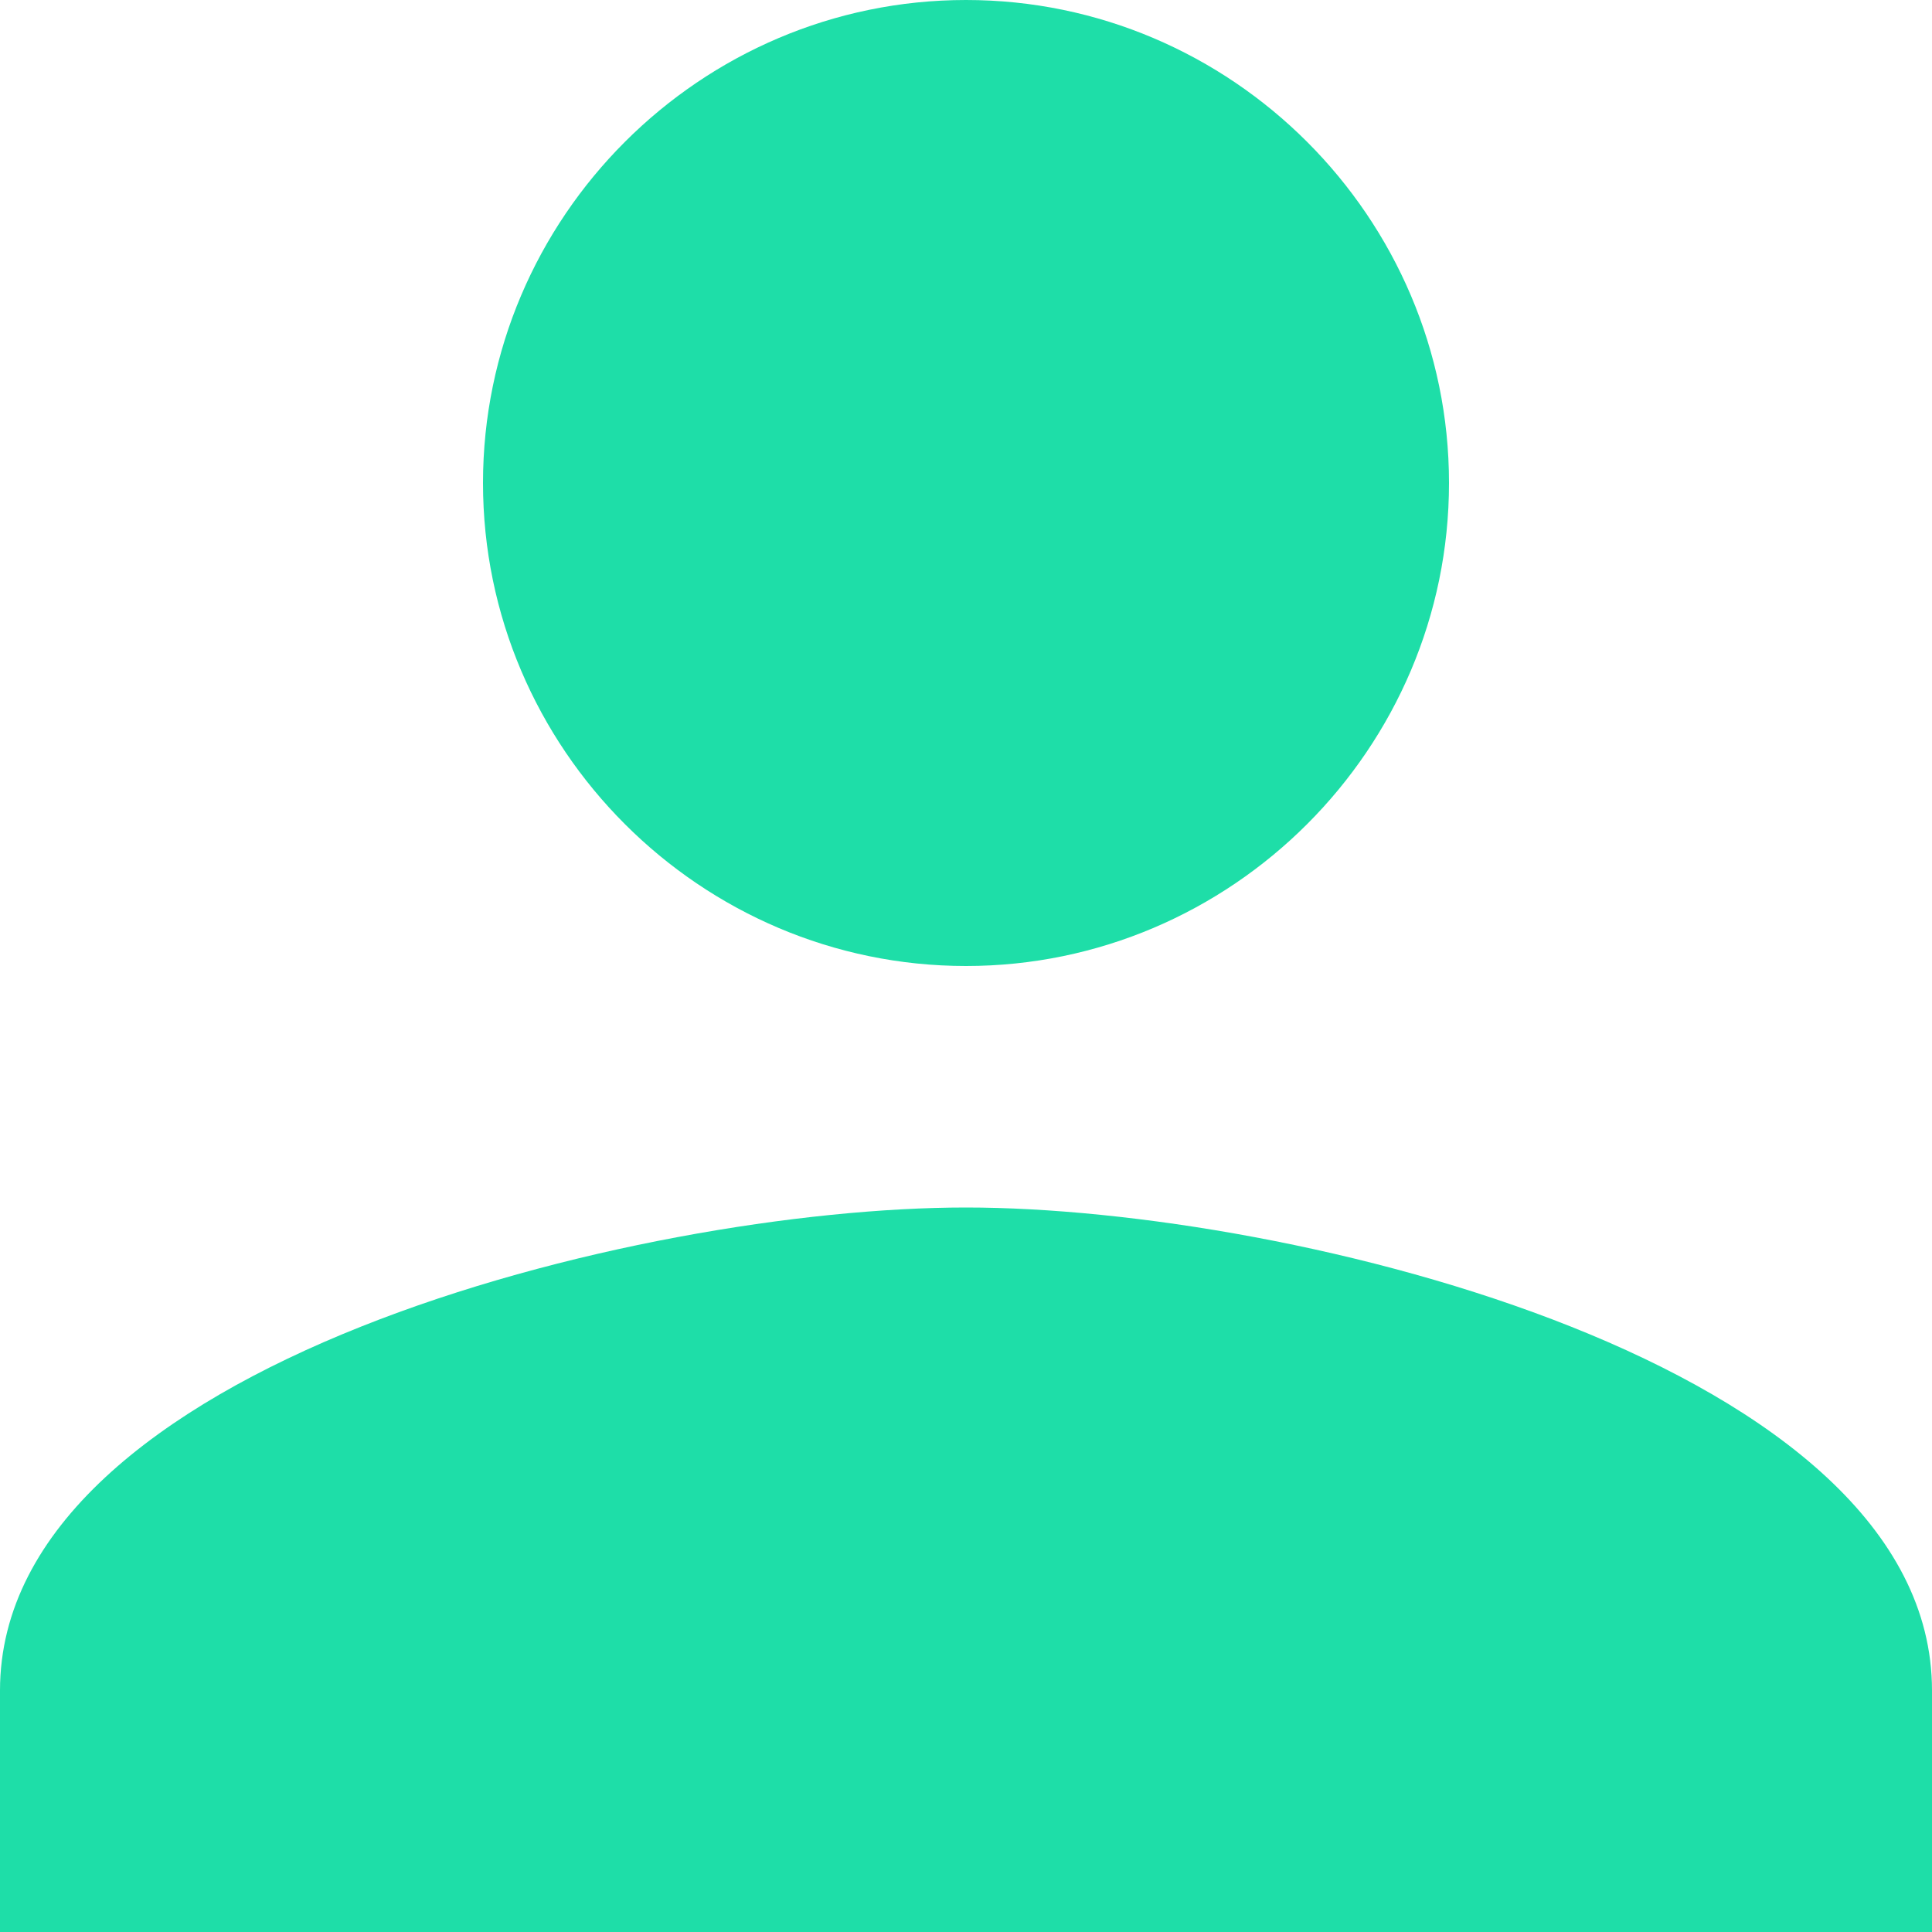
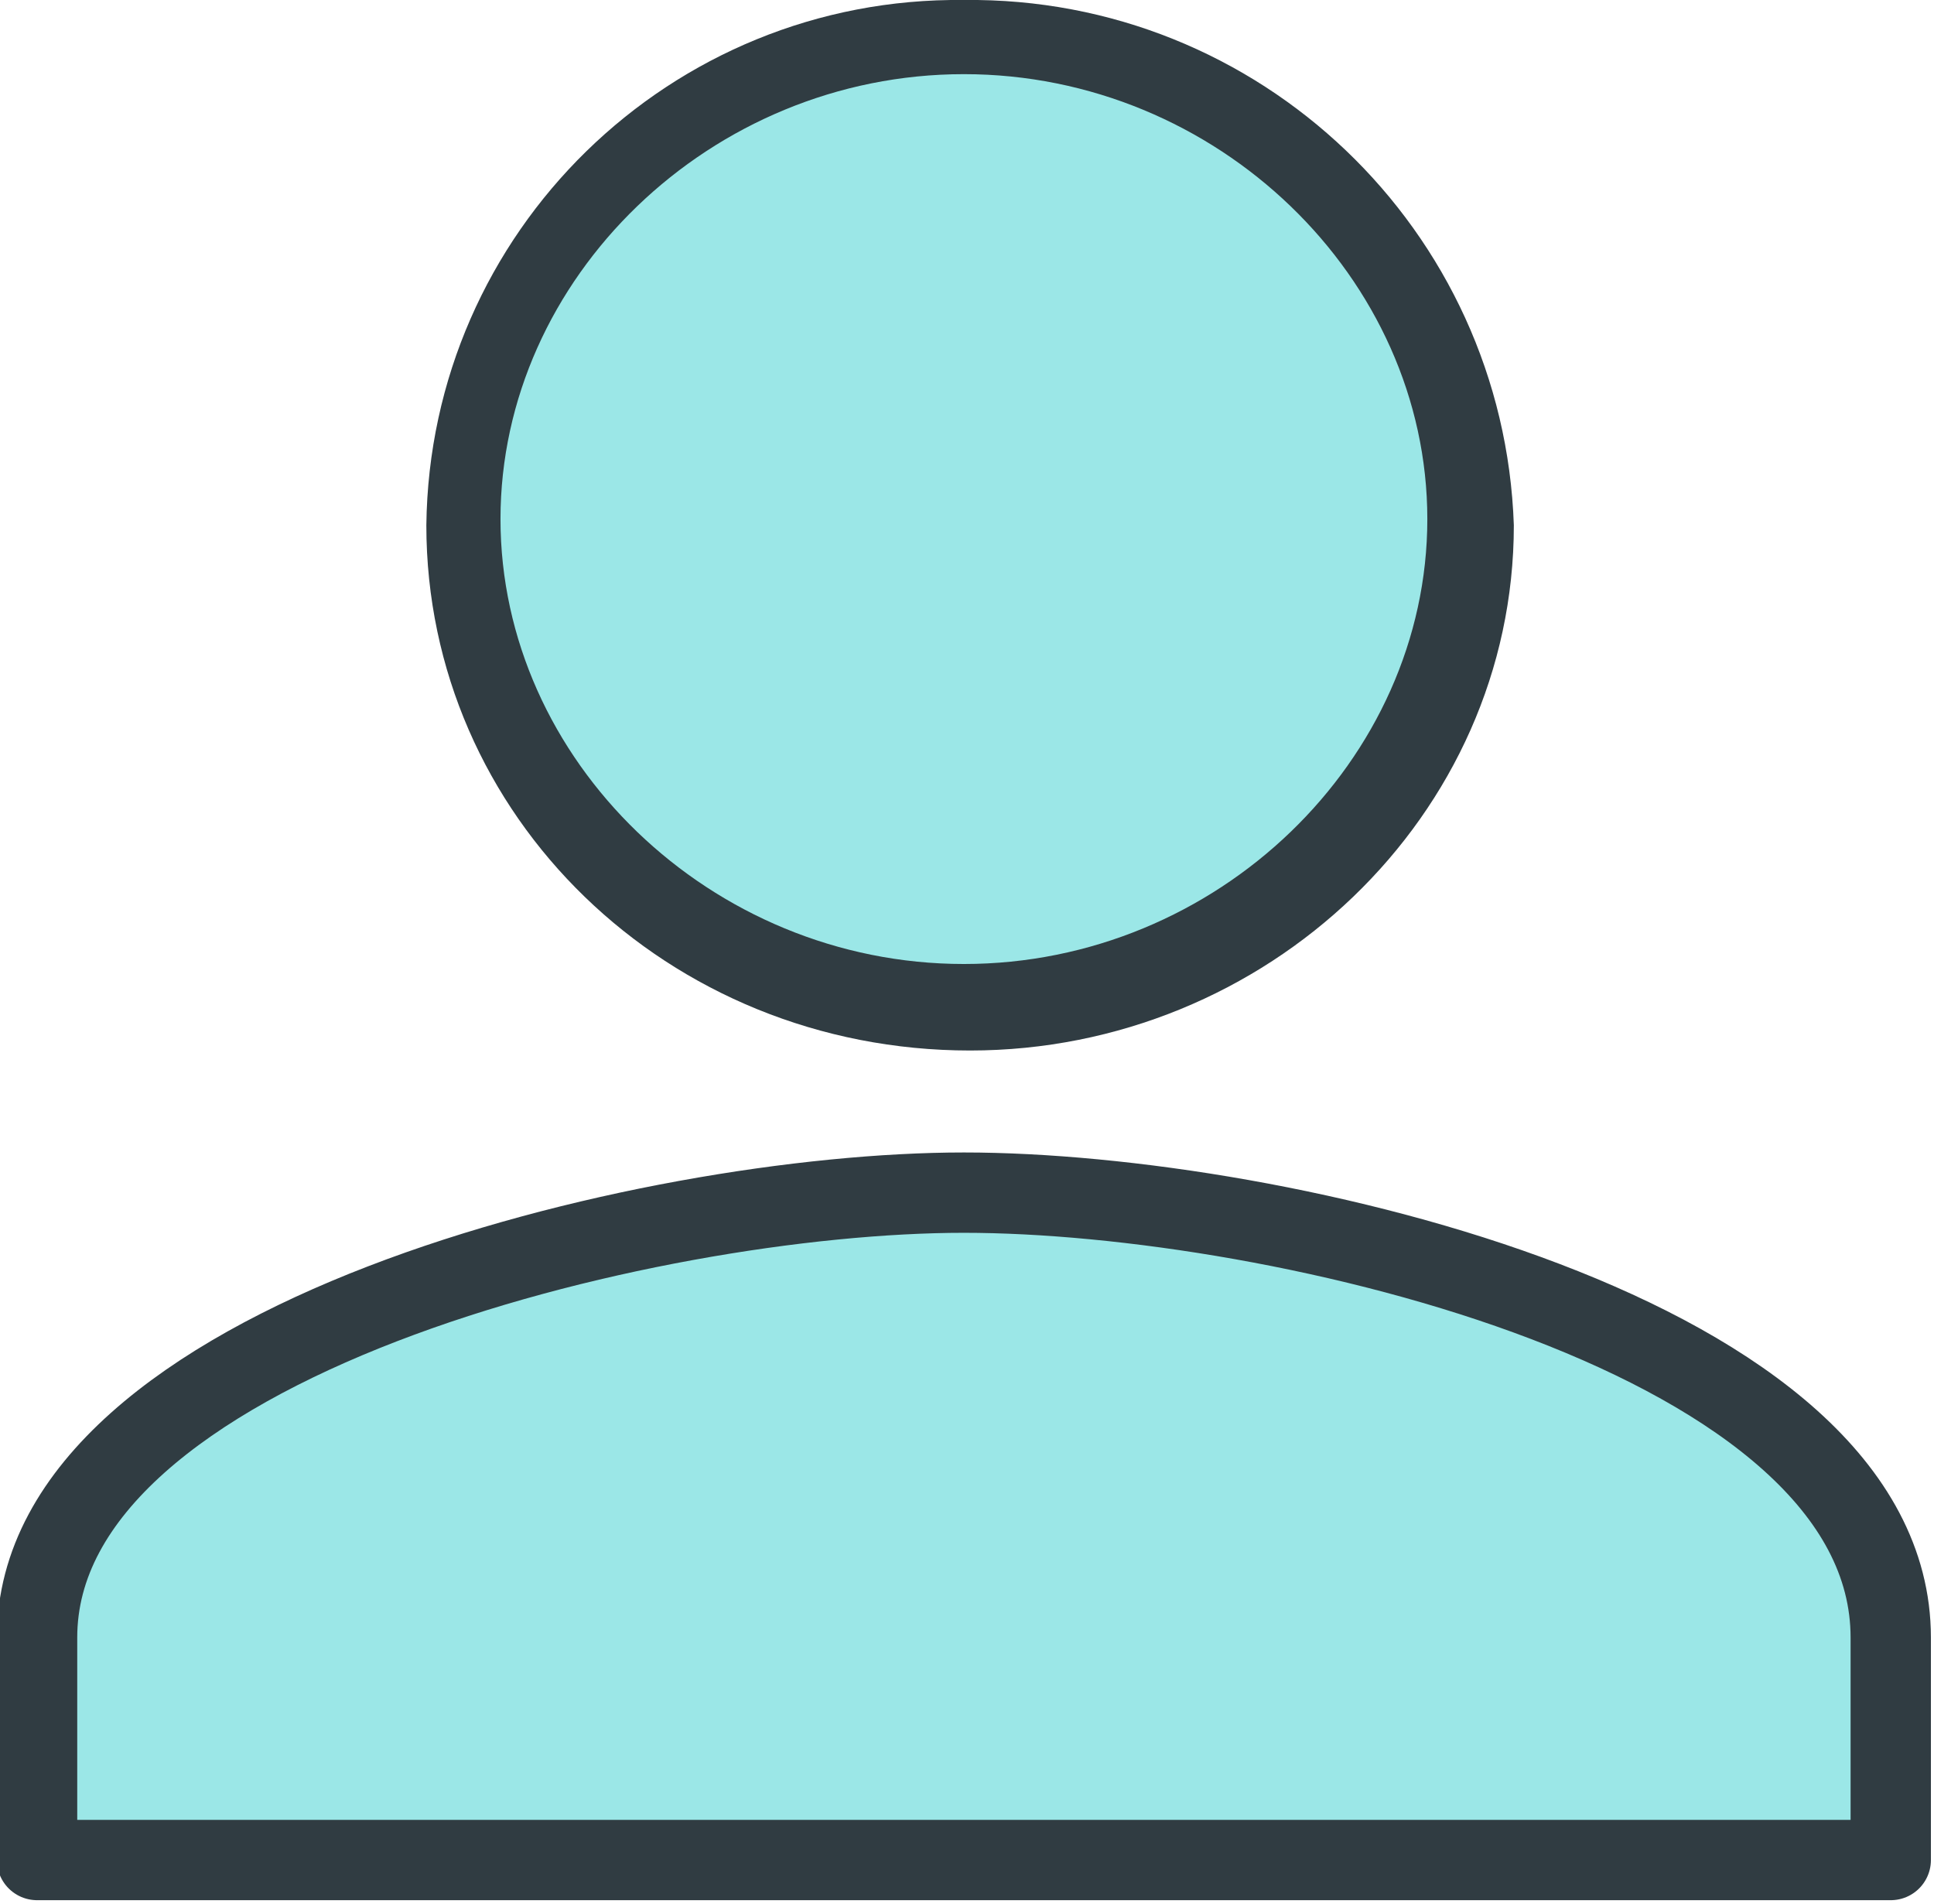
- <svg xmlns="http://www.w3.org/2000/svg" width="512" height="512" viewBox="0 0 408 408" style="enable-background:new 0 0 408 408">
-   <g>
-     <g>
-       <path d="M204 204c56.1 0 102-45.9 102-102S260.1 0 204 0 102 45.9 102 102s45.9 102 102 102zm0 51C135.15 255 0 288.15 0 357v51h408v-51c0-68.85-135.15-102-204-102z" fill="#1edea8" />
-     </g>
-   </g>
-   <g />
-   <g />
-   <g />
-   <g />
-   <g />
-   <g />
-   <g />
-   <g />
-   <g />
-   <g />
-   <g />
-   <g />
-   <g />
-   <g />
-   <g />
+ <svg xmlns="http://www.w3.org/2000/svg" width="31.3" height="30.8" viewBox="240.4 240.3 31.3 30.8">
+   <path fill="#9BE7E7" d="M256 256.6c-4.5 0-8.1-3.5-8.1-7.9s3.6-7.9 8.1-7.9 8.1 3.5 8.1 7.9-3.6 7.9-8.1 7.9z" />
+   <path fill="#303c42" d="M256 241.5c4.1 0 7.5 3.3 7.5 7.2s-3.4 7.2-7.5 7.2-7.5-3.3-7.5-7.2 3.4-7.2 7.5-7.2m0-1.2a8.6 8.6 0 00-8.7 8.5c0 4.7 3.9 8.5 8.8 8.5 4.8 0 8.8-3.8 8.8-8.5a8.8 8.8 0 00-8.9-8.5z" />
+   <path fill="#9BE7E7" stroke="#303c42" stroke-width="1.3" stroke-linejoin="round" stroke-miterlimit="10" d="M256 259.6c-5.1 0-15 2.4-15 7.2v3.6h30v-3.6c0-4.9-9.9-7.2-15-7.2z" />
</svg>
